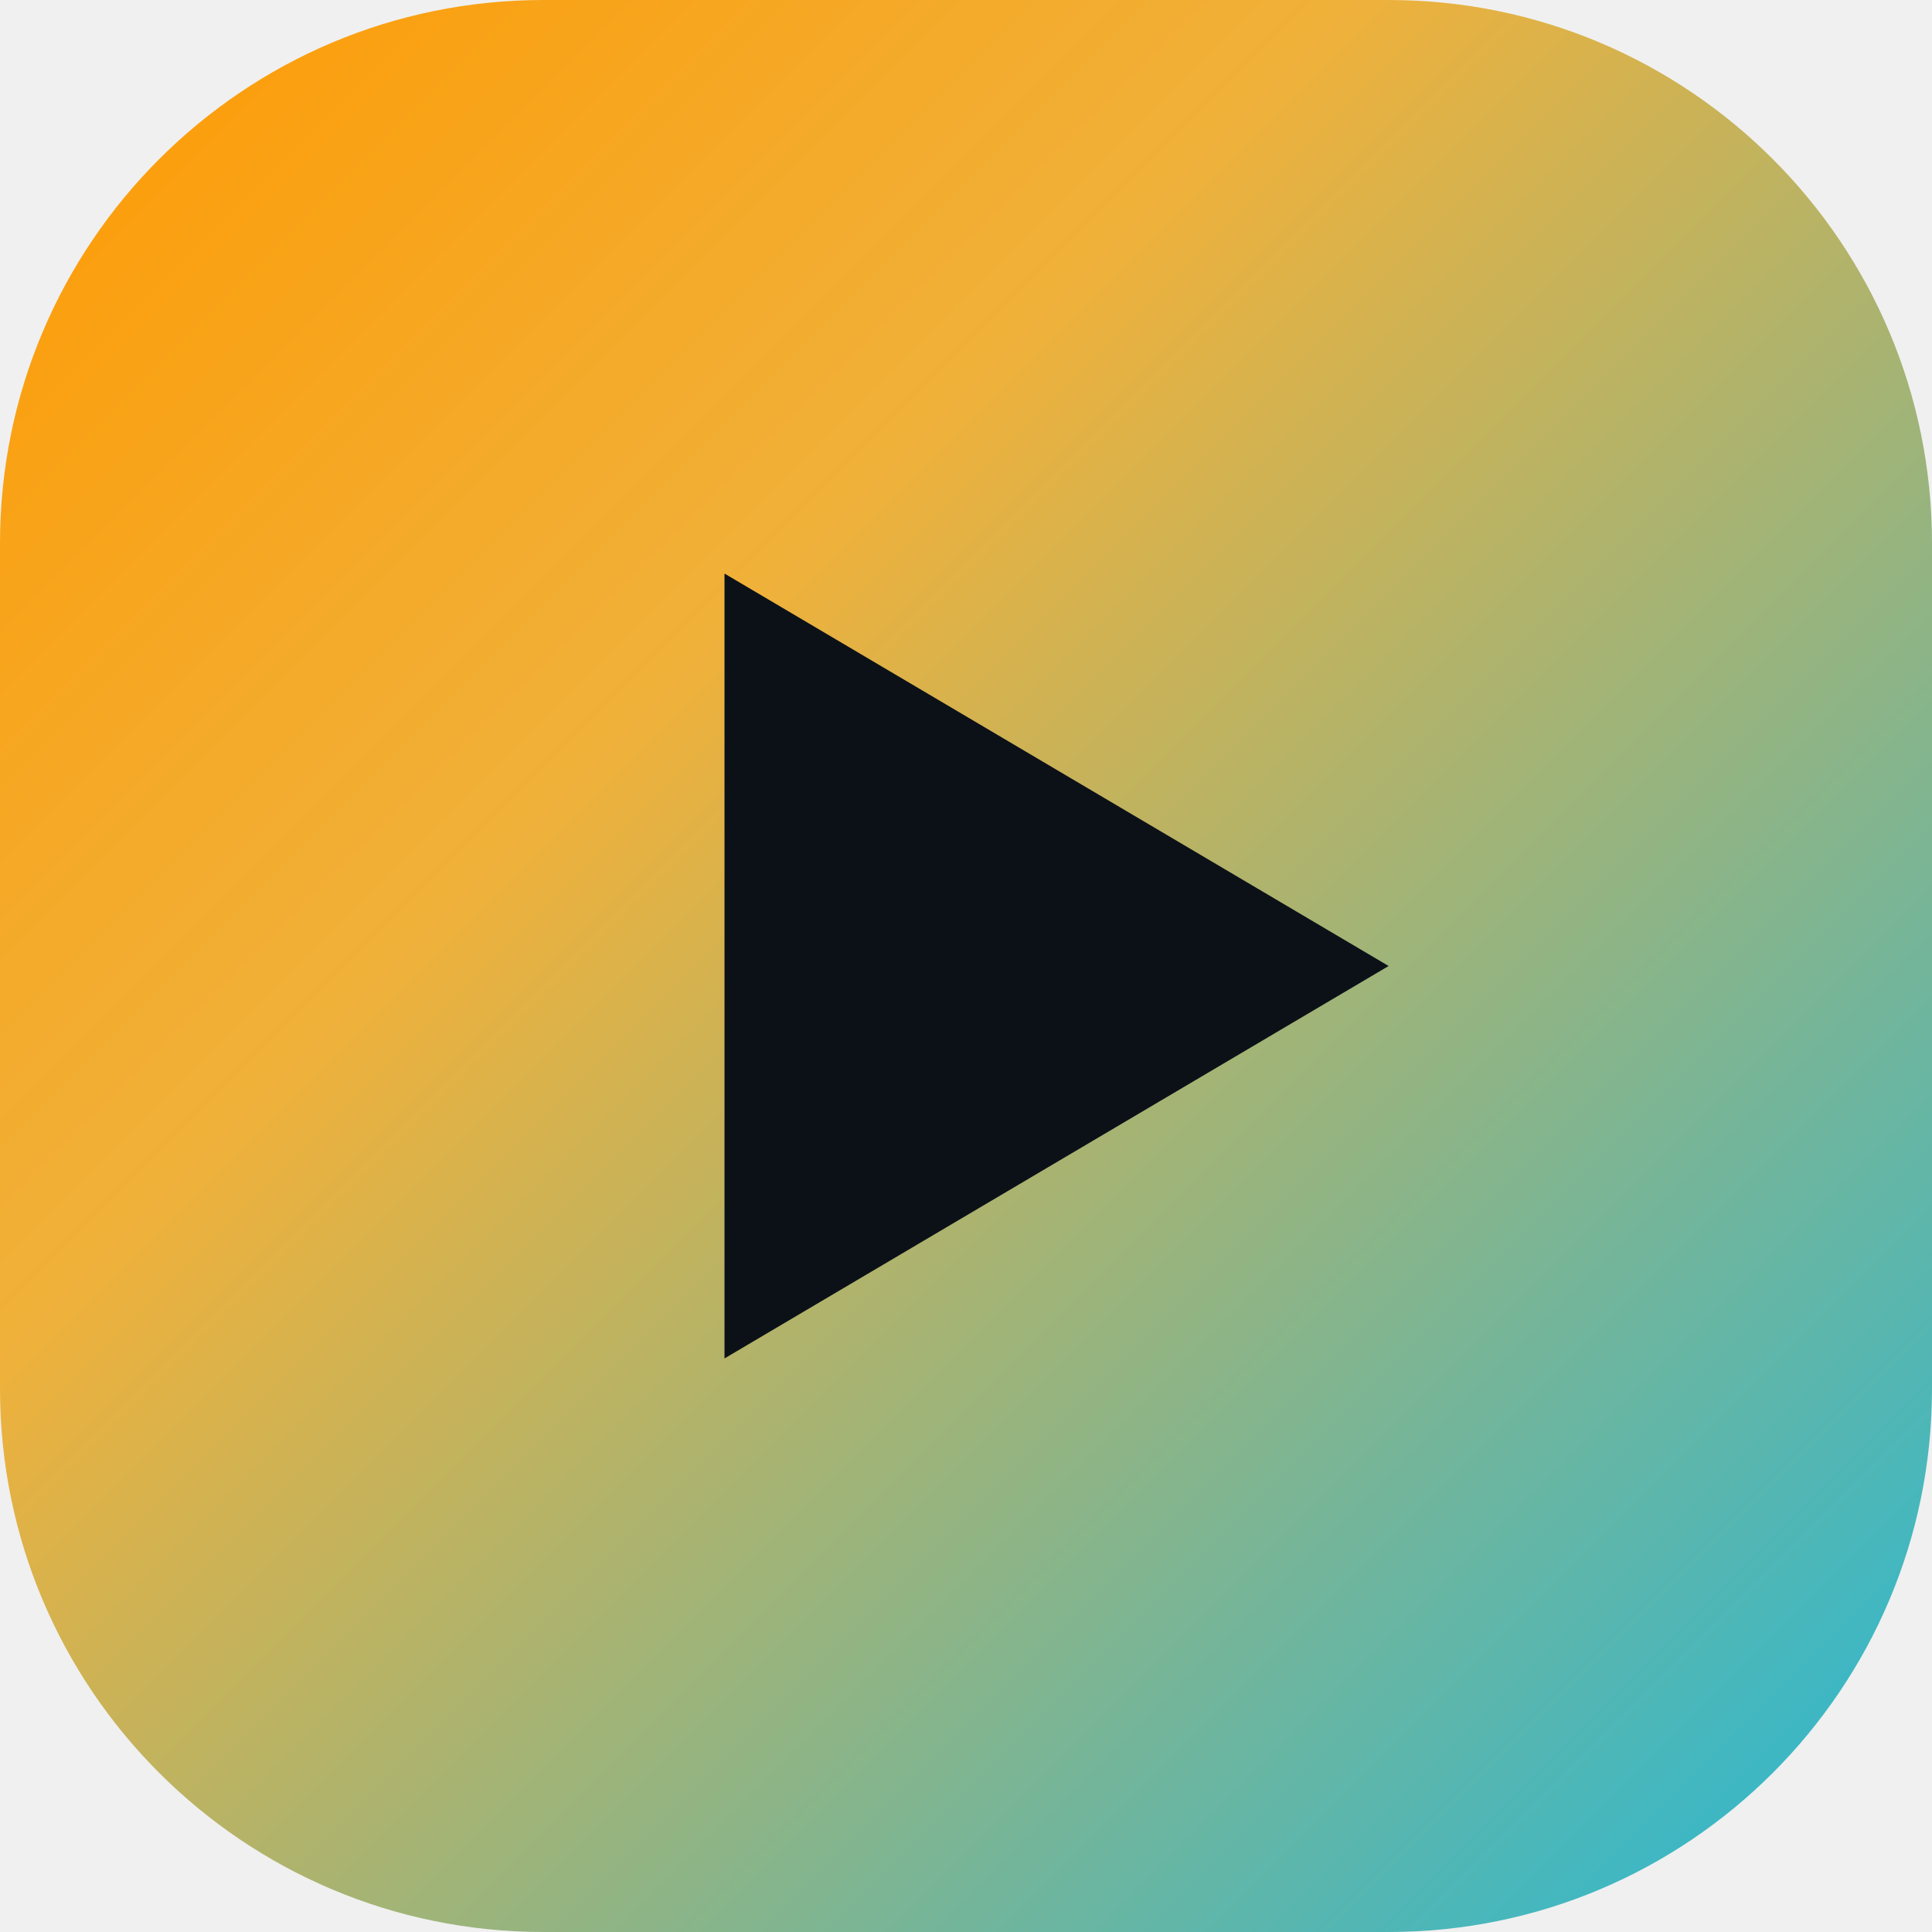
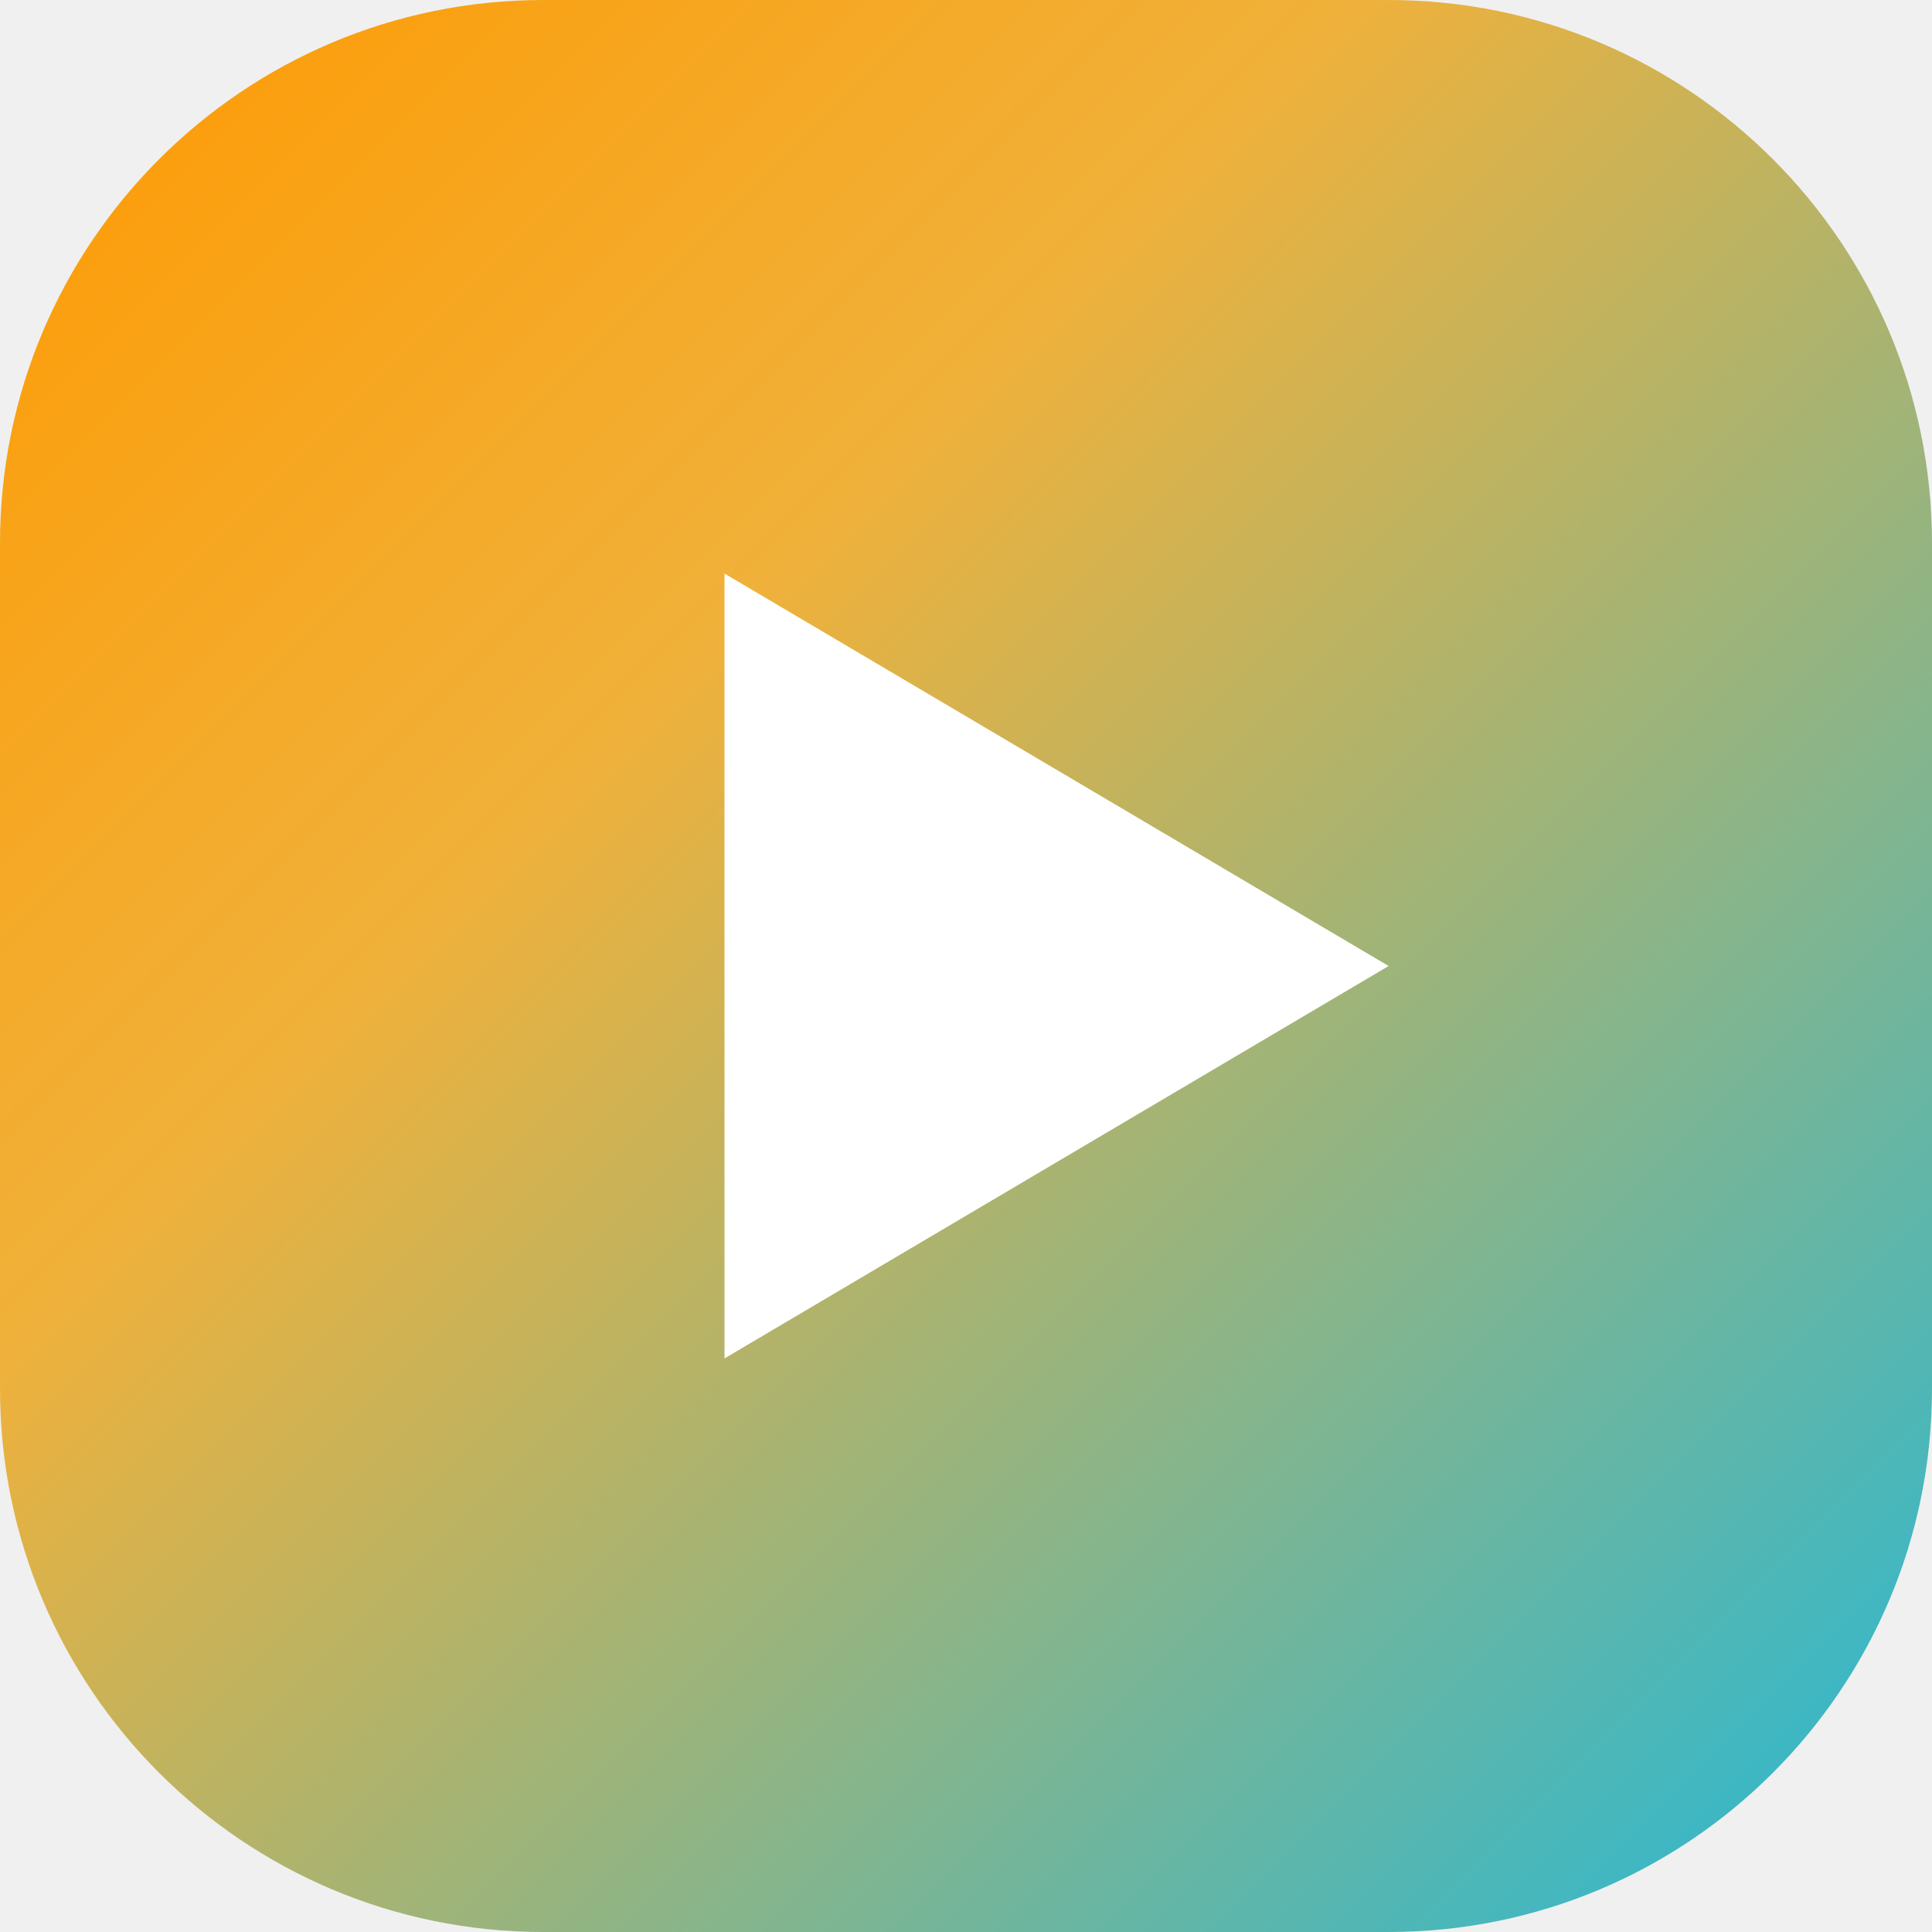
<svg xmlns="http://www.w3.org/2000/svg" viewBox="0 0 32 32">
  <defs>
    <linearGradient id="g" x1="0" y1="0" x2="1" y2="1">
      <stop offset="0" stop-color="#ff9900" />
      <stop offset=".35" stop-color="#f0b13a" />
      <stop offset="1" stop-color="#22b8d9" />
    </linearGradient>
  </defs>
  <rect width="32" height="32" rx="9" fill="url(#g)" />
-   <path d="M12 9.5v13l11-6.5-11-6.5Z" fill="#0c1118" />
+   <path d="M12 9.5v13l11-6.5-11-6.5Z" fill="#ffffff" />
</svg>
